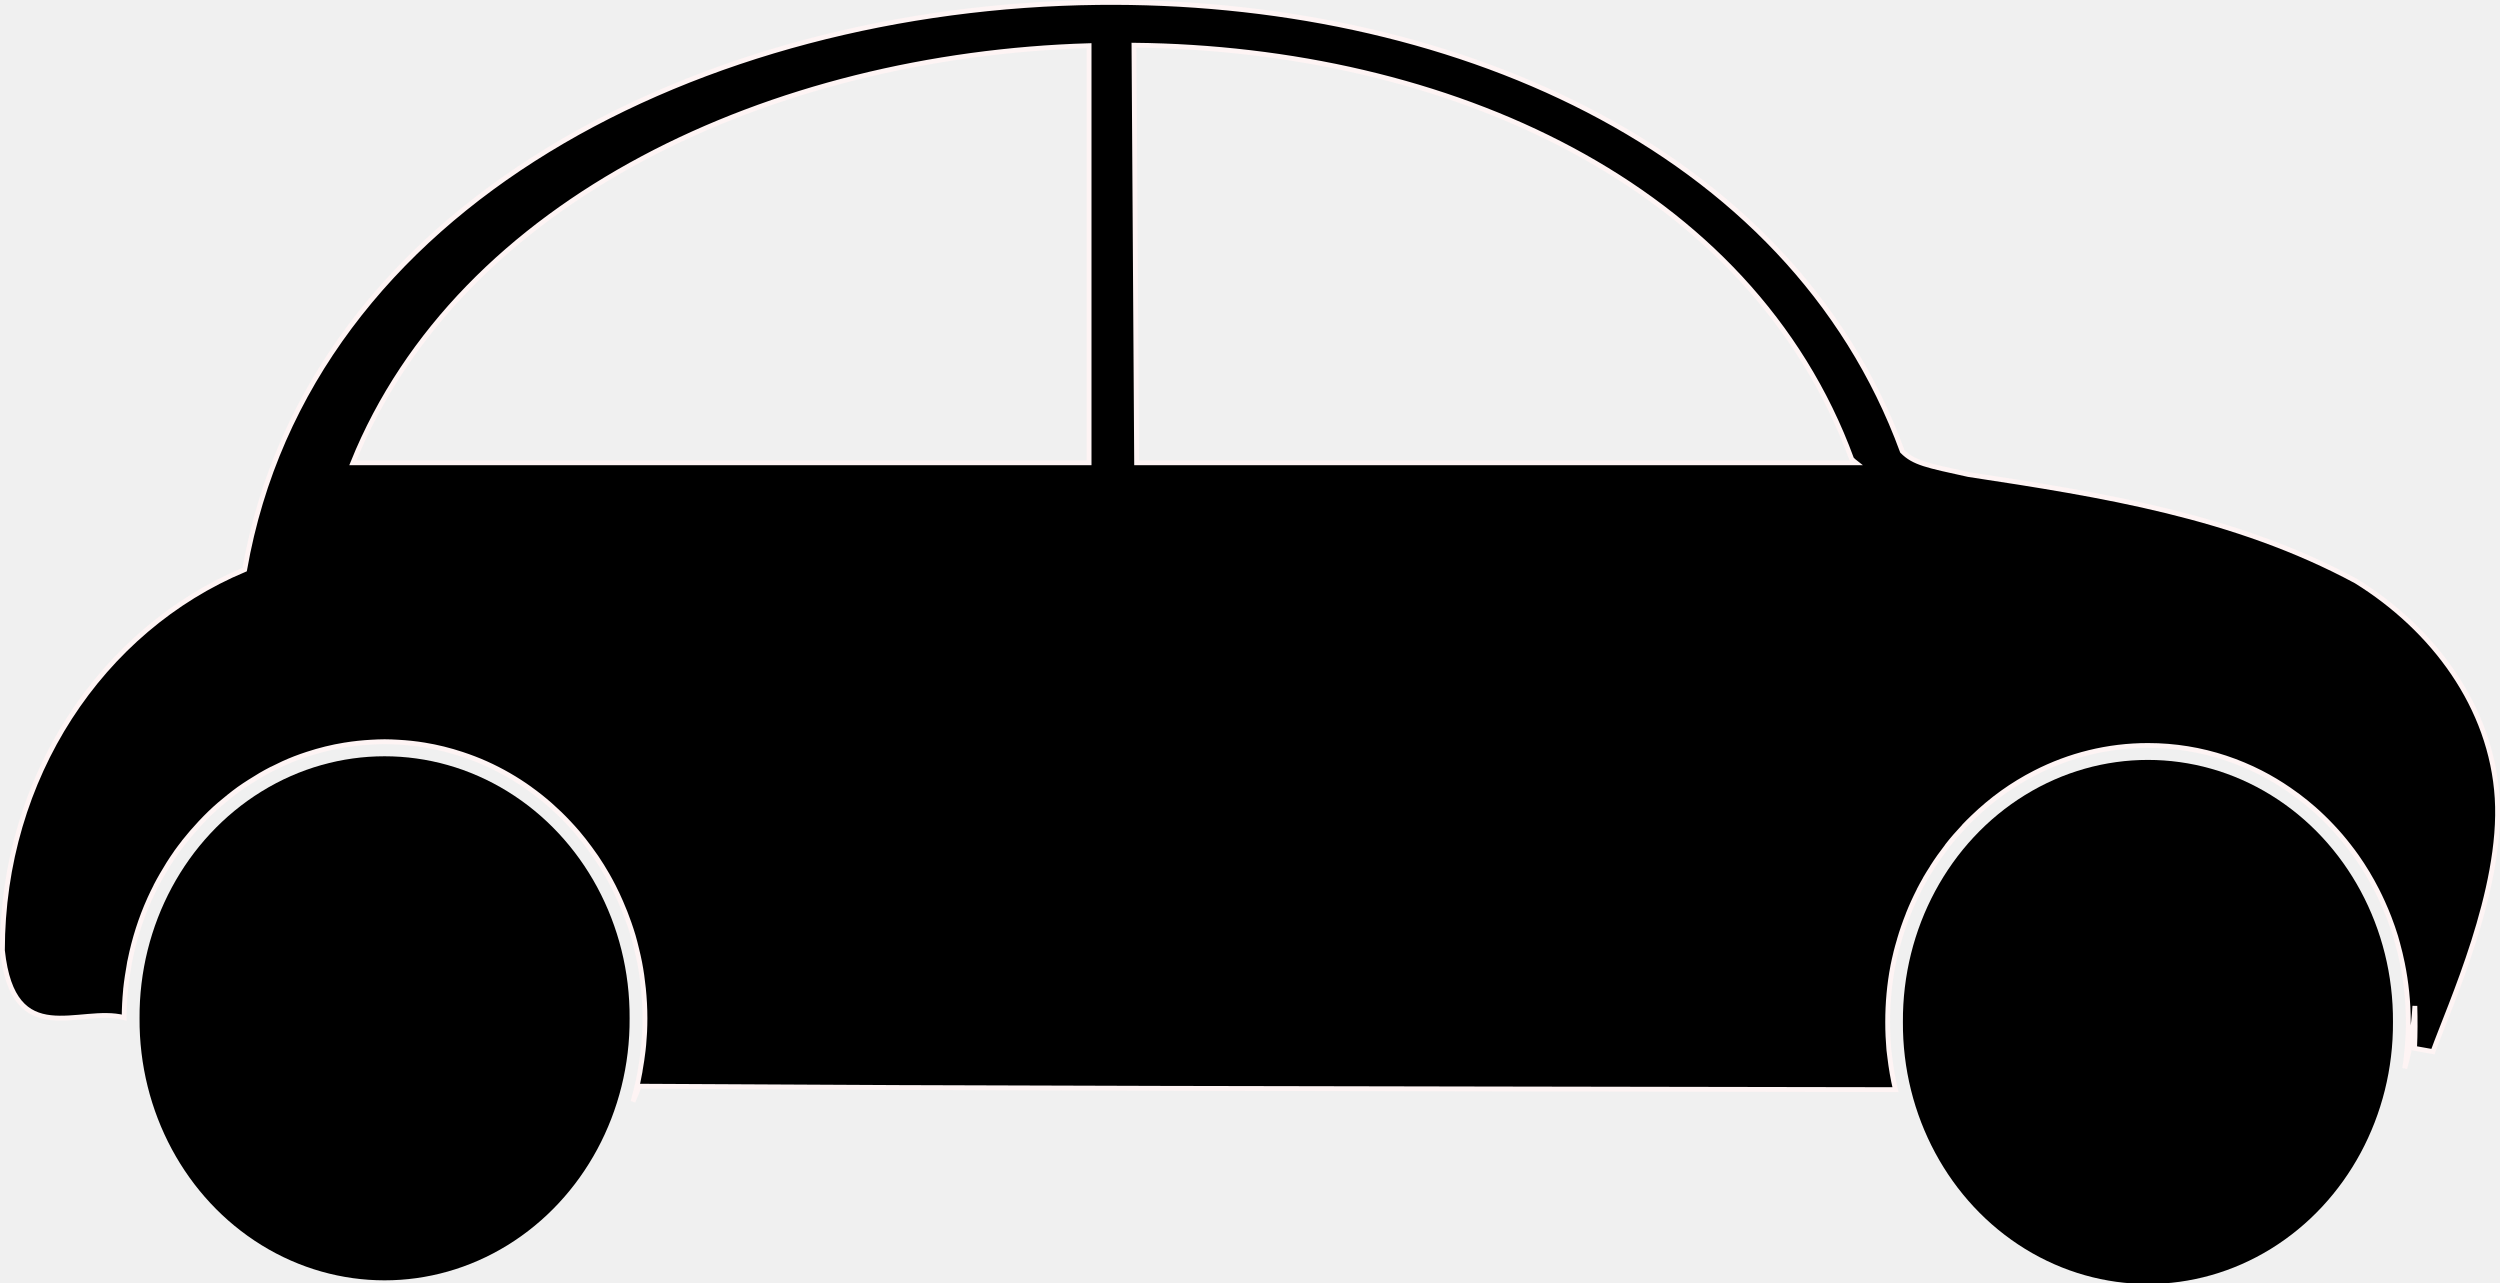
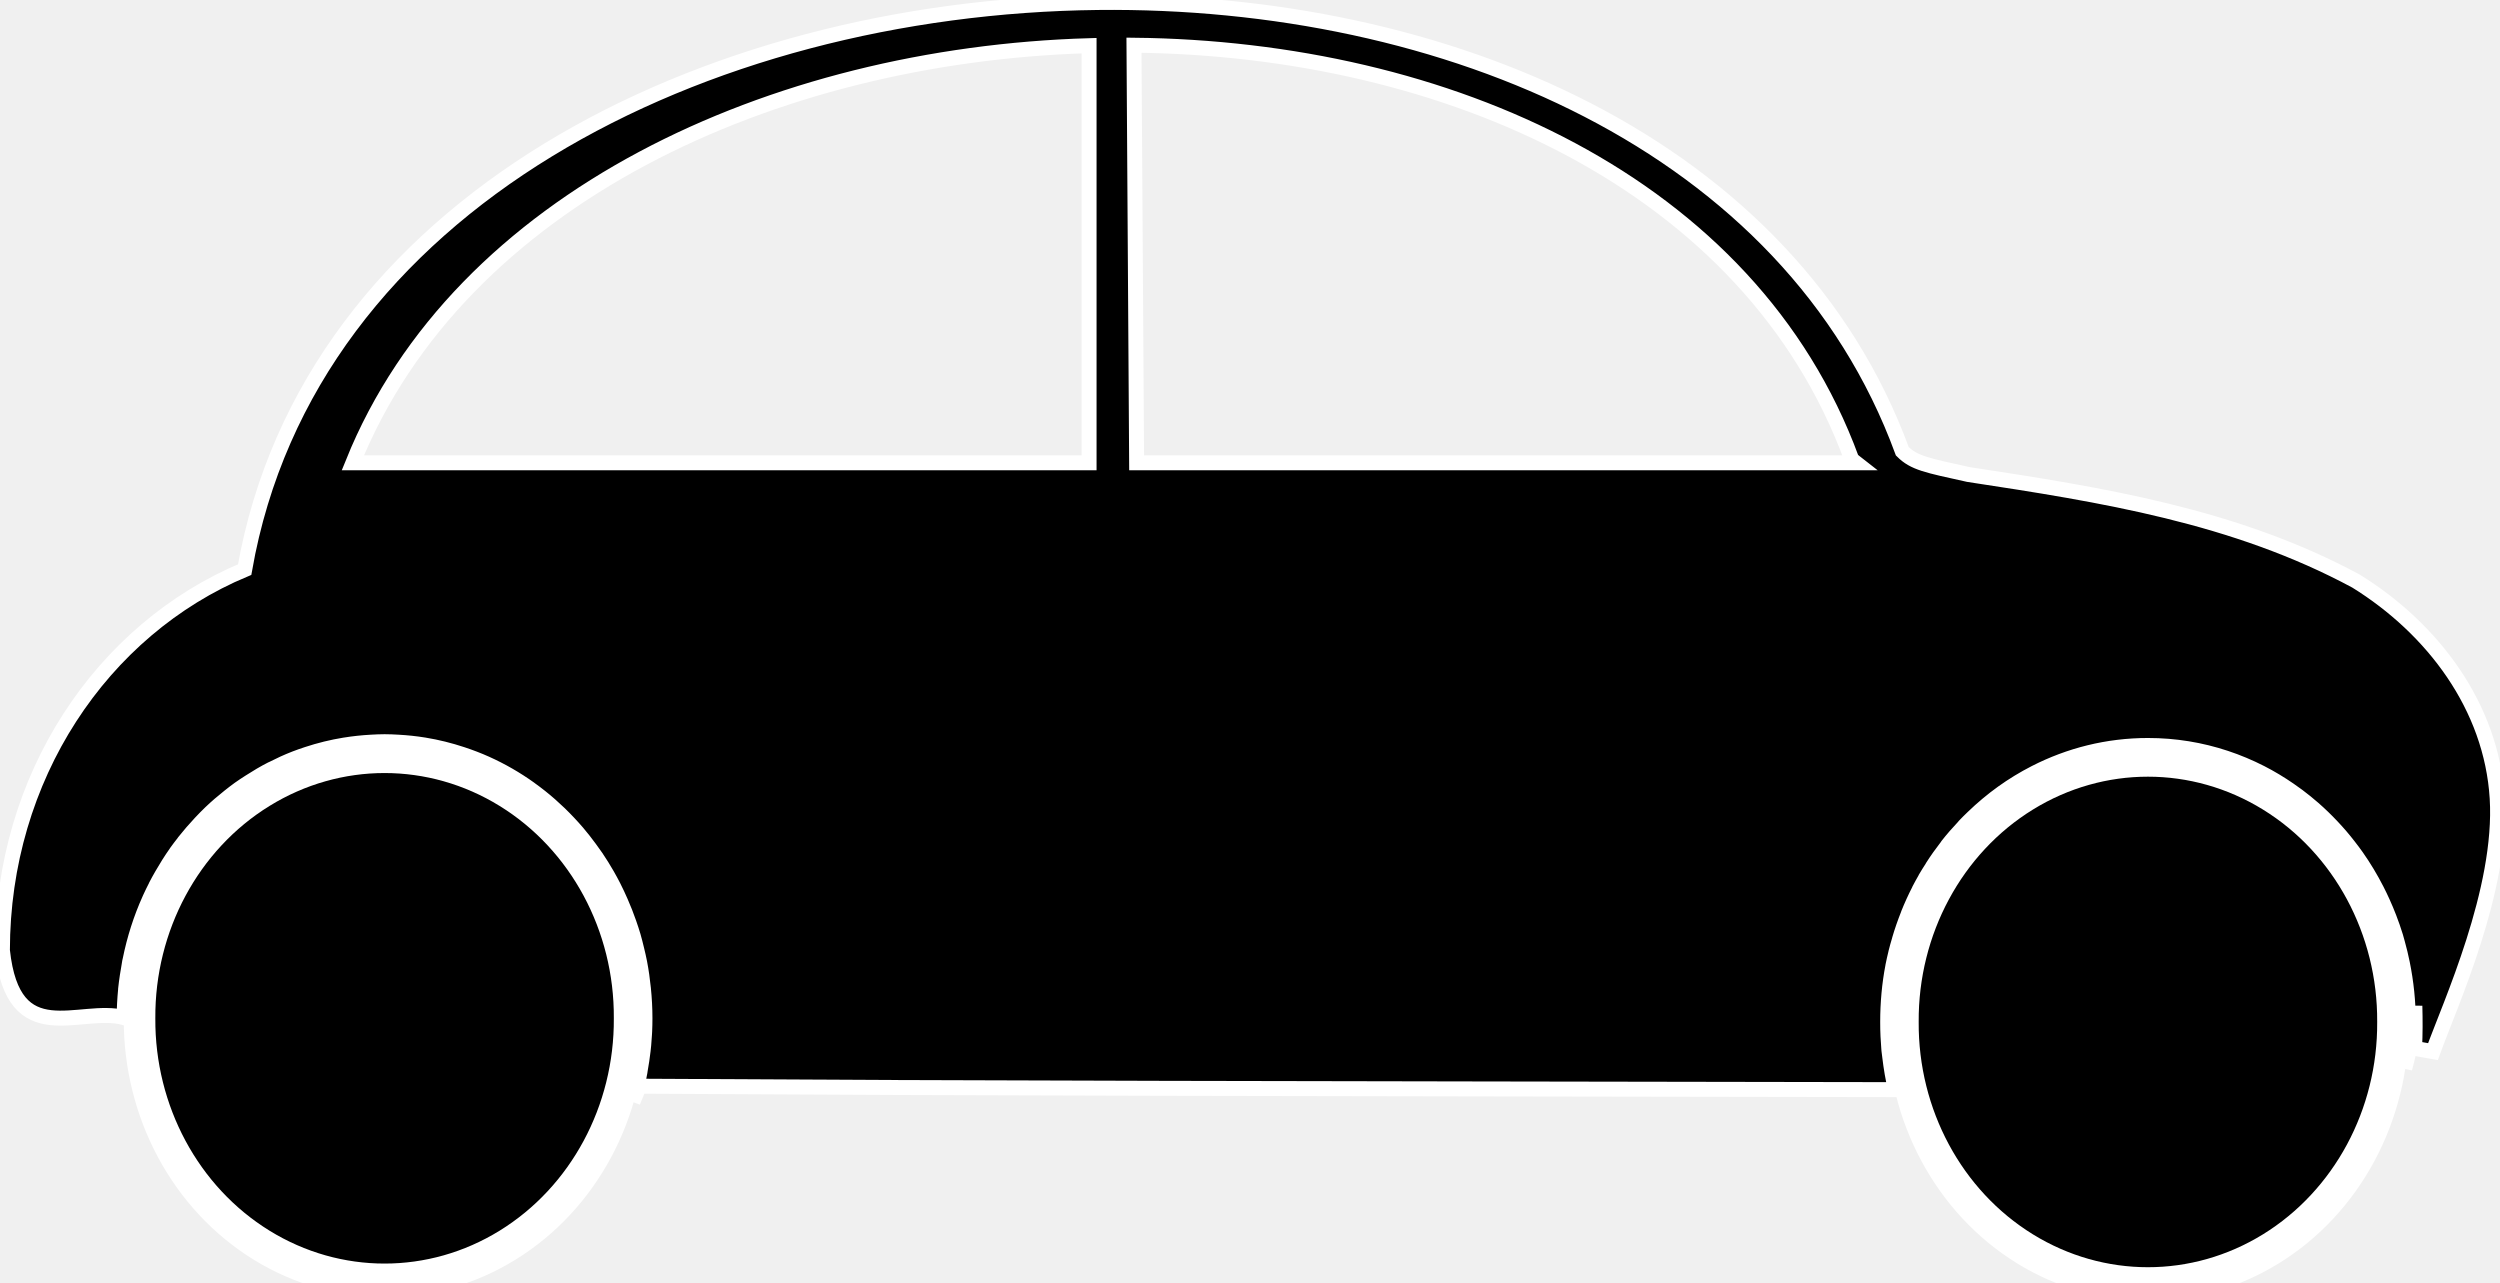
<svg xmlns="http://www.w3.org/2000/svg" id="svg2" viewBox="0 0 501.179 257.06" version="1.1" width="100%" height="100%">
  <defs id="defs24" />
  <g transform="translate(-44.5149,-601.735)" id="g3777" style="display:inline">
    <g id="g3824">
-       <path transform="matrix(2.109366,0,0,2.240978,353.1876,874.4081)" d="m -86.497,-30.581 a 23.288,23.288 0 1 1 -46.575,0 23.288,23.288 0 1 1 46.575,0 z" style="display:inline;fill-opacity:1;stroke:none" id="path3762" />
-       <path transform="matrix(2.109366,0,0,2.240978,706.691,875.1381)" d="m -86.497,-30.581 a 23.288,23.288 0 1 1 -46.575,0 23.288,23.288 0 1 1 46.575,0 z" style="display:inline;fill-opacity:1;stroke:none" id="path3766" />
-       <path id="path3779" transform="translate(-5,397.36)" d="M 269.625,204.875 C 190.831,205.748 111.486,244.963 98.562,318.562 69.867,330.55 50,360.217 50,394.906 c 2.175,20.332 15.466,11.105 24.406,13.469 0.004,-1.868 0.107,-3.711 0.281,-5.531 0.004,-0.041 -0.004,-0.084 0,-0.125 0.087,-0.889 0.218,-1.78 0.344,-2.656 0.091,-0.631 0.202,-1.251 0.312,-1.875 0.057,-0.323 0.094,-0.647 0.156,-0.969 0.027,-0.138 0.066,-0.268 0.094,-0.406 0.859,-4.247 2.156,-8.302 3.875,-12.125 0.042,-0.093 0.083,-0.188 0.125,-0.281 0.354,-0.776 0.738,-1.557 1.125,-2.312 0.015,-0.029 0.016,-0.065 0.031,-0.094 0.388,-0.754 0.799,-1.486 1.219,-2.219 0.875,-1.529 1.806,-3.01 2.812,-4.438 0.013,-0.019 0.018,-0.044 0.031,-0.062 0.488,-0.691 1.014,-1.366 1.531,-2.031 0.014,-0.018 0.017,-0.044 0.031,-0.062 0.332,-0.426 0.687,-0.835 1.031,-1.25 0.209,-0.252 0.412,-0.502 0.625,-0.75 0.552,-0.643 1.108,-1.26 1.688,-1.875 0.01,-0.011 0.021,-0.021 0.031,-0.031 0.632,-0.668 1.275,-1.335 1.938,-1.969 1.204,-1.153 2.449,-2.219 3.75,-3.25 0.663,-0.525 1.313,-1.039 2,-1.531 0.701,-0.503 1.431,-0.97 2.156,-1.438 1.428,-0.921 2.893,-1.788 4.406,-2.562 0.008,-0.004 0.023,0.004 0.031,0 1.513,-0.774 3.035,-1.475 4.625,-2.094 0.809,-0.315 1.642,-0.602 2.469,-0.875 2.443,-0.805 4.95,-1.425 7.531,-1.844 0.01,-0.002 0.021,0.002 0.031,0 1.718,-0.278 3.481,-0.467 5.25,-0.562 0.89,-0.048 1.787,-0.094 2.688,-0.094 0.901,0 1.798,0.046 2.688,0.094 1.779,0.096 3.522,0.282 5.25,0.562 2.605,0.423 5.131,1.059 7.594,1.875 1.621,0.537 3.232,1.148 4.781,1.844 3.122,1.403 6.067,3.101 8.844,5.094 0.012,0.008 0.02,0.023 0.031,0.031 0.682,0.49 1.373,1.008 2.031,1.531 1.345,1.069 2.634,2.207 3.875,3.406 0.618,0.596 1.222,1.217 1.812,1.844 0.585,0.622 1.162,1.256 1.719,1.906 0.883,1.032 1.722,2.118 2.531,3.219 0.423,0.576 0.848,1.156 1.25,1.75 0.784,1.158 1.519,2.34 2.219,3.562 0.436,0.762 0.848,1.527 1.25,2.312 0.52,1.017 1.008,2.071 1.469,3.125 0.602,1.376 1.161,2.784 1.656,4.219 0.298,0.861 0.586,1.713 0.844,2.594 0.254,0.868 0.473,1.771 0.688,2.656 0.212,0.876 0.422,1.764 0.594,2.656 0.326,1.693 0.573,3.442 0.75,5.188 0.201,1.975 0.312,3.968 0.312,6 0,0.892 -0.022,1.775 -0.062,2.656 -0.008,0.178 -0.021,0.353 -0.031,0.531 -0.039,0.712 -0.092,1.421 -0.156,2.125 -0.036,0.394 -0.081,0.796 -0.125,1.188 -0.143,1.273 -0.34,2.536 -0.562,3.781 -0.026,0.144 -0.036,0.294 -0.062,0.438 -0.089,0.482 -0.181,0.96 -0.281,1.438 -0.044,0.208 -0.079,0.418 -0.125,0.625 -0.044,0.199 -0.11,0.396 -0.156,0.594 -0.113,0.481 -0.219,0.962 -0.344,1.438 -0.017,0.064 -0.046,0.124 -0.062,0.188 -0.149,0.564 -0.272,1.131 -0.438,1.688 0.439,-1.016 0.87,-2.045 1.25,-3.094 72.657,0.447 123.765,0.461 251.844,0.688 -0.514,-2.17 -0.891,-4.393 -1.156,-6.656 -0.05,-0.418 -0.115,-0.829 -0.156,-1.25 -0.013,-0.135 -0.019,-0.271 -0.031,-0.406 -0.071,-0.793 -0.117,-1.603 -0.156,-2.406 -0.046,-0.937 -0.062,-1.863 -0.062,-2.812 l 0,-0.031 c 0,-3.817 0.34,-7.556 1.031,-11.156 0.002,-0.01 -0.002,-0.021 0,-0.031 0.172,-0.892 0.382,-1.78 0.594,-2.656 0.002,-0.01 -0.002,-0.021 0,-0.031 0.212,-0.876 0.468,-1.735 0.719,-2.594 0.003,-0.01 -0.003,-0.022 0,-0.031 0.506,-1.727 1.094,-3.413 1.75,-5.062 0.004,-0.009 -0.004,-0.022 0,-0.031 0.657,-1.65 1.389,-3.249 2.188,-4.812 0.004,-0.008 -0.004,-0.023 0,-0.031 0.398,-0.777 0.819,-1.527 1.25,-2.281 0.004,-0.008 -0.004,-0.024 0,-0.031 0.431,-0.754 0.911,-1.488 1.375,-2.219 0.005,-0.007 -0.005,-0.024 0,-0.031 0.933,-1.468 1.942,-2.887 3,-4.25 0.005,-0.006 -0.005,-0.025 0,-0.031 1.059,-1.363 2.2,-2.657 3.375,-3.906 0.005,-0.005 -0.005,-0.026 0,-0.031 0.59,-0.627 1.195,-1.216 1.812,-1.812 1.854,-1.79 3.824,-3.443 5.906,-4.938 2.082,-1.495 4.281,-2.832 6.562,-4 6.845,-3.504 14.518,-5.469 22.625,-5.469 5.419,0 10.617,0.872 15.531,2.5 2.438,0.808 4.824,1.807 7.094,2.969 1.975,1.011 3.86,2.149 5.688,3.406 0.59,0.406 1.176,0.819 1.75,1.25 1.07,0.803 2.117,1.647 3.125,2.531 1.3,1.138 2.528,2.329 3.719,3.594 0.585,0.622 1.162,1.256 1.719,1.906 0.557,0.651 1.097,1.321 1.625,2 0.532,0.685 1.062,1.382 1.562,2.094 1.5,2.129 2.859,4.4 4.062,6.75 0.402,0.786 0.79,1.598 1.156,2.406 0.463,1.02 0.908,2.071 1.312,3.125 0.476,1.24 0.92,2.498 1.312,3.781 0.135,0.443 0.25,0.896 0.375,1.344 0.37,1.324 0.691,2.668 0.969,4.031 0.77,3.784 1.185,7.722 1.188,11.75 l 0,0.031 c 0,0.95 -0.017,1.876 -0.062,2.812 -0.045,0.941 -0.13,1.885 -0.219,2.812 -0.083,0.858 -0.163,1.716 -0.281,2.562 -0.01,0.072 -0.021,0.146 -0.031,0.219 -0.008,0.052 -0.024,0.104 -0.031,0.156 -0.035,0.239 -0.056,0.481 -0.094,0.719 1.109,-4.012 1.793,-8.202 2.031,-12.531 0.076,2.745 0.081,5.577 -0.062,8.5 l 3.688,0.656 c 3.381,-9.36 14.008,-32.438 12.875,-50.813 C 548.991,346 537.233,330.418 521.844,320.875 497.484,307.745 470.876,303.58 444.125,299.5 c -8.349,-1.84 -10.906,-2.303 -13.25,-4.656 -22.619,-61.658 -91.718,-90.74 -161.25,-89.969 z m 7.219,8.562 c 62.469,0.662 123.539,27.532 143.875,82.969 0.27,0.271 0.557,0.527 0.844,0.75 l -144.188,0 -0.531,-83.719 z m -9,0.094 0,83.625 -147.594,0 c 21.425,-53.081 84.255,-81.748 147.594,-83.625 z" style="fill-opacity:1;fill-rule:evenodd;stroke:#fef4f4;stroke-width:0.97;stroke-opacity:1" />
+       <path transform="matrix(2.109366,0,0,2.240978,353.1876,874.4081)" d="m -86.497,-30.581 a 23.288,23.288 0 1 1 -46.575,0 23.288,23.288 0 1 1 46.575,0 z" style="display:inline;fill-opacity:1;stroke:none;stroke:#fff;stroke-width:3;" id="path3762" />
+       <path transform="matrix(2.109366,0,0,2.240978,706.691,875.1381)" d="m -86.497,-30.581 a 23.288,23.288 0 1 1 -46.575,0 23.288,23.288 0 1 1 46.575,0 z" style="display:inline;fill-opacity:1;stroke:#fff;stroke-width:3;" id="path3766" />
+       <path id="path3779" transform="translate(-5,397.36)" d="M 269.625,204.875 C 190.831,205.748 111.486,244.963 98.562,318.562 69.867,330.55 50,360.217 50,394.906 c 2.175,20.332 15.466,11.105 24.406,13.469 0.004,-1.868 0.107,-3.711 0.281,-5.531 0.004,-0.041 -0.004,-0.084 0,-0.125 0.087,-0.889 0.218,-1.78 0.344,-2.656 0.091,-0.631 0.202,-1.251 0.312,-1.875 0.057,-0.323 0.094,-0.647 0.156,-0.969 0.027,-0.138 0.066,-0.268 0.094,-0.406 0.859,-4.247 2.156,-8.302 3.875,-12.125 0.042,-0.093 0.083,-0.188 0.125,-0.281 0.354,-0.776 0.738,-1.557 1.125,-2.312 0.015,-0.029 0.016,-0.065 0.031,-0.094 0.388,-0.754 0.799,-1.486 1.219,-2.219 0.875,-1.529 1.806,-3.01 2.812,-4.438 0.013,-0.019 0.018,-0.044 0.031,-0.062 0.488,-0.691 1.014,-1.366 1.531,-2.031 0.014,-0.018 0.017,-0.044 0.031,-0.062 0.332,-0.426 0.687,-0.835 1.031,-1.25 0.209,-0.252 0.412,-0.502 0.625,-0.75 0.552,-0.643 1.108,-1.26 1.688,-1.875 0.01,-0.011 0.021,-0.021 0.031,-0.031 0.632,-0.668 1.275,-1.335 1.938,-1.969 1.204,-1.153 2.449,-2.219 3.75,-3.25 0.663,-0.525 1.313,-1.039 2,-1.531 0.701,-0.503 1.431,-0.97 2.156,-1.438 1.428,-0.921 2.893,-1.788 4.406,-2.562 0.008,-0.004 0.023,0.004 0.031,0 1.513,-0.774 3.035,-1.475 4.625,-2.094 0.809,-0.315 1.642,-0.602 2.469,-0.875 2.443,-0.805 4.95,-1.425 7.531,-1.844 0.01,-0.002 0.021,0.002 0.031,0 1.718,-0.278 3.481,-0.467 5.25,-0.562 0.89,-0.048 1.787,-0.094 2.688,-0.094 0.901,0 1.798,0.046 2.688,0.094 1.779,0.096 3.522,0.282 5.25,0.562 2.605,0.423 5.131,1.059 7.594,1.875 1.621,0.537 3.232,1.148 4.781,1.844 3.122,1.403 6.067,3.101 8.844,5.094 0.012,0.008 0.02,0.023 0.031,0.031 0.682,0.49 1.373,1.008 2.031,1.531 1.345,1.069 2.634,2.207 3.875,3.406 0.618,0.596 1.222,1.217 1.812,1.844 0.585,0.622 1.162,1.256 1.719,1.906 0.883,1.032 1.722,2.118 2.531,3.219 0.423,0.576 0.848,1.156 1.25,1.75 0.784,1.158 1.519,2.34 2.219,3.562 0.436,0.762 0.848,1.527 1.25,2.312 0.52,1.017 1.008,2.071 1.469,3.125 0.602,1.376 1.161,2.784 1.656,4.219 0.298,0.861 0.586,1.713 0.844,2.594 0.254,0.868 0.473,1.771 0.688,2.656 0.212,0.876 0.422,1.764 0.594,2.656 0.326,1.693 0.573,3.442 0.75,5.188 0.201,1.975 0.312,3.968 0.312,6 0,0.892 -0.022,1.775 -0.062,2.656 -0.008,0.178 -0.021,0.353 -0.031,0.531 -0.039,0.712 -0.092,1.421 -0.156,2.125 -0.036,0.394 -0.081,0.796 -0.125,1.188 -0.143,1.273 -0.34,2.536 -0.562,3.781 -0.026,0.144 -0.036,0.294 -0.062,0.438 -0.089,0.482 -0.181,0.96 -0.281,1.438 -0.044,0.208 -0.079,0.418 -0.125,0.625 -0.044,0.199 -0.11,0.396 -0.156,0.594 -0.113,0.481 -0.219,0.962 -0.344,1.438 -0.017,0.064 -0.046,0.124 -0.062,0.188 -0.149,0.564 -0.272,1.131 -0.438,1.688 0.439,-1.016 0.87,-2.045 1.25,-3.094 72.657,0.447 123.765,0.461 251.844,0.688 -0.514,-2.17 -0.891,-4.393 -1.156,-6.656 -0.05,-0.418 -0.115,-0.829 -0.156,-1.25 -0.013,-0.135 -0.019,-0.271 -0.031,-0.406 -0.071,-0.793 -0.117,-1.603 -0.156,-2.406 -0.046,-0.937 -0.062,-1.863 -0.062,-2.812 l 0,-0.031 c 0,-3.817 0.34,-7.556 1.031,-11.156 0.002,-0.01 -0.002,-0.021 0,-0.031 0.172,-0.892 0.382,-1.78 0.594,-2.656 0.002,-0.01 -0.002,-0.021 0,-0.031 0.212,-0.876 0.468,-1.735 0.719,-2.594 0.003,-0.01 -0.003,-0.022 0,-0.031 0.506,-1.727 1.094,-3.413 1.75,-5.062 0.004,-0.009 -0.004,-0.022 0,-0.031 0.657,-1.65 1.389,-3.249 2.188,-4.812 0.004,-0.008 -0.004,-0.023 0,-0.031 0.398,-0.777 0.819,-1.527 1.25,-2.281 0.004,-0.008 -0.004,-0.024 0,-0.031 0.431,-0.754 0.911,-1.488 1.375,-2.219 0.005,-0.007 -0.005,-0.024 0,-0.031 0.933,-1.468 1.942,-2.887 3,-4.25 0.005,-0.006 -0.005,-0.025 0,-0.031 1.059,-1.363 2.2,-2.657 3.375,-3.906 0.005,-0.005 -0.005,-0.026 0,-0.031 0.59,-0.627 1.195,-1.216 1.812,-1.812 1.854,-1.79 3.824,-3.443 5.906,-4.938 2.082,-1.495 4.281,-2.832 6.562,-4 6.845,-3.504 14.518,-5.469 22.625,-5.469 5.419,0 10.617,0.872 15.531,2.5 2.438,0.808 4.824,1.807 7.094,2.969 1.975,1.011 3.86,2.149 5.688,3.406 0.59,0.406 1.176,0.819 1.75,1.25 1.07,0.803 2.117,1.647 3.125,2.531 1.3,1.138 2.528,2.329 3.719,3.594 0.585,0.622 1.162,1.256 1.719,1.906 0.557,0.651 1.097,1.321 1.625,2 0.532,0.685 1.062,1.382 1.562,2.094 1.5,2.129 2.859,4.4 4.062,6.75 0.402,0.786 0.79,1.598 1.156,2.406 0.463,1.02 0.908,2.071 1.312,3.125 0.476,1.24 0.92,2.498 1.312,3.781 0.135,0.443 0.25,0.896 0.375,1.344 0.37,1.324 0.691,2.668 0.969,4.031 0.77,3.784 1.185,7.722 1.188,11.75 l 0,0.031 c 0,0.95 -0.017,1.876 -0.062,2.812 -0.045,0.941 -0.13,1.885 -0.219,2.812 -0.083,0.858 -0.163,1.716 -0.281,2.562 -0.01,0.072 -0.021,0.146 -0.031,0.219 -0.008,0.052 -0.024,0.104 -0.031,0.156 -0.035,0.239 -0.056,0.481 -0.094,0.719 1.109,-4.012 1.793,-8.202 2.031,-12.531 0.076,2.745 0.081,5.577 -0.062,8.5 l 3.688,0.656 c 3.381,-9.36 14.008,-32.438 12.875,-50.813 C 548.991,346 537.233,330.418 521.844,320.875 497.484,307.745 470.876,303.58 444.125,299.5 c -8.349,-1.84 -10.906,-2.303 -13.25,-4.656 -22.619,-61.658 -91.718,-90.74 -161.25,-89.969 z m 7.219,8.562 c 62.469,0.662 123.539,27.532 143.875,82.969 0.27,0.271 0.557,0.527 0.844,0.75 l -144.188,0 -0.531,-83.719 z m -9,0.094 0,83.625 -147.594,0 c 21.425,-53.081 84.255,-81.748 147.594,-83.625 z" style="fill-opacity:1;fill-rule:evenodd;stroke:#fff;stroke-width:3;stroke-opacity:1" />
    </g>
  </g>
</svg>
